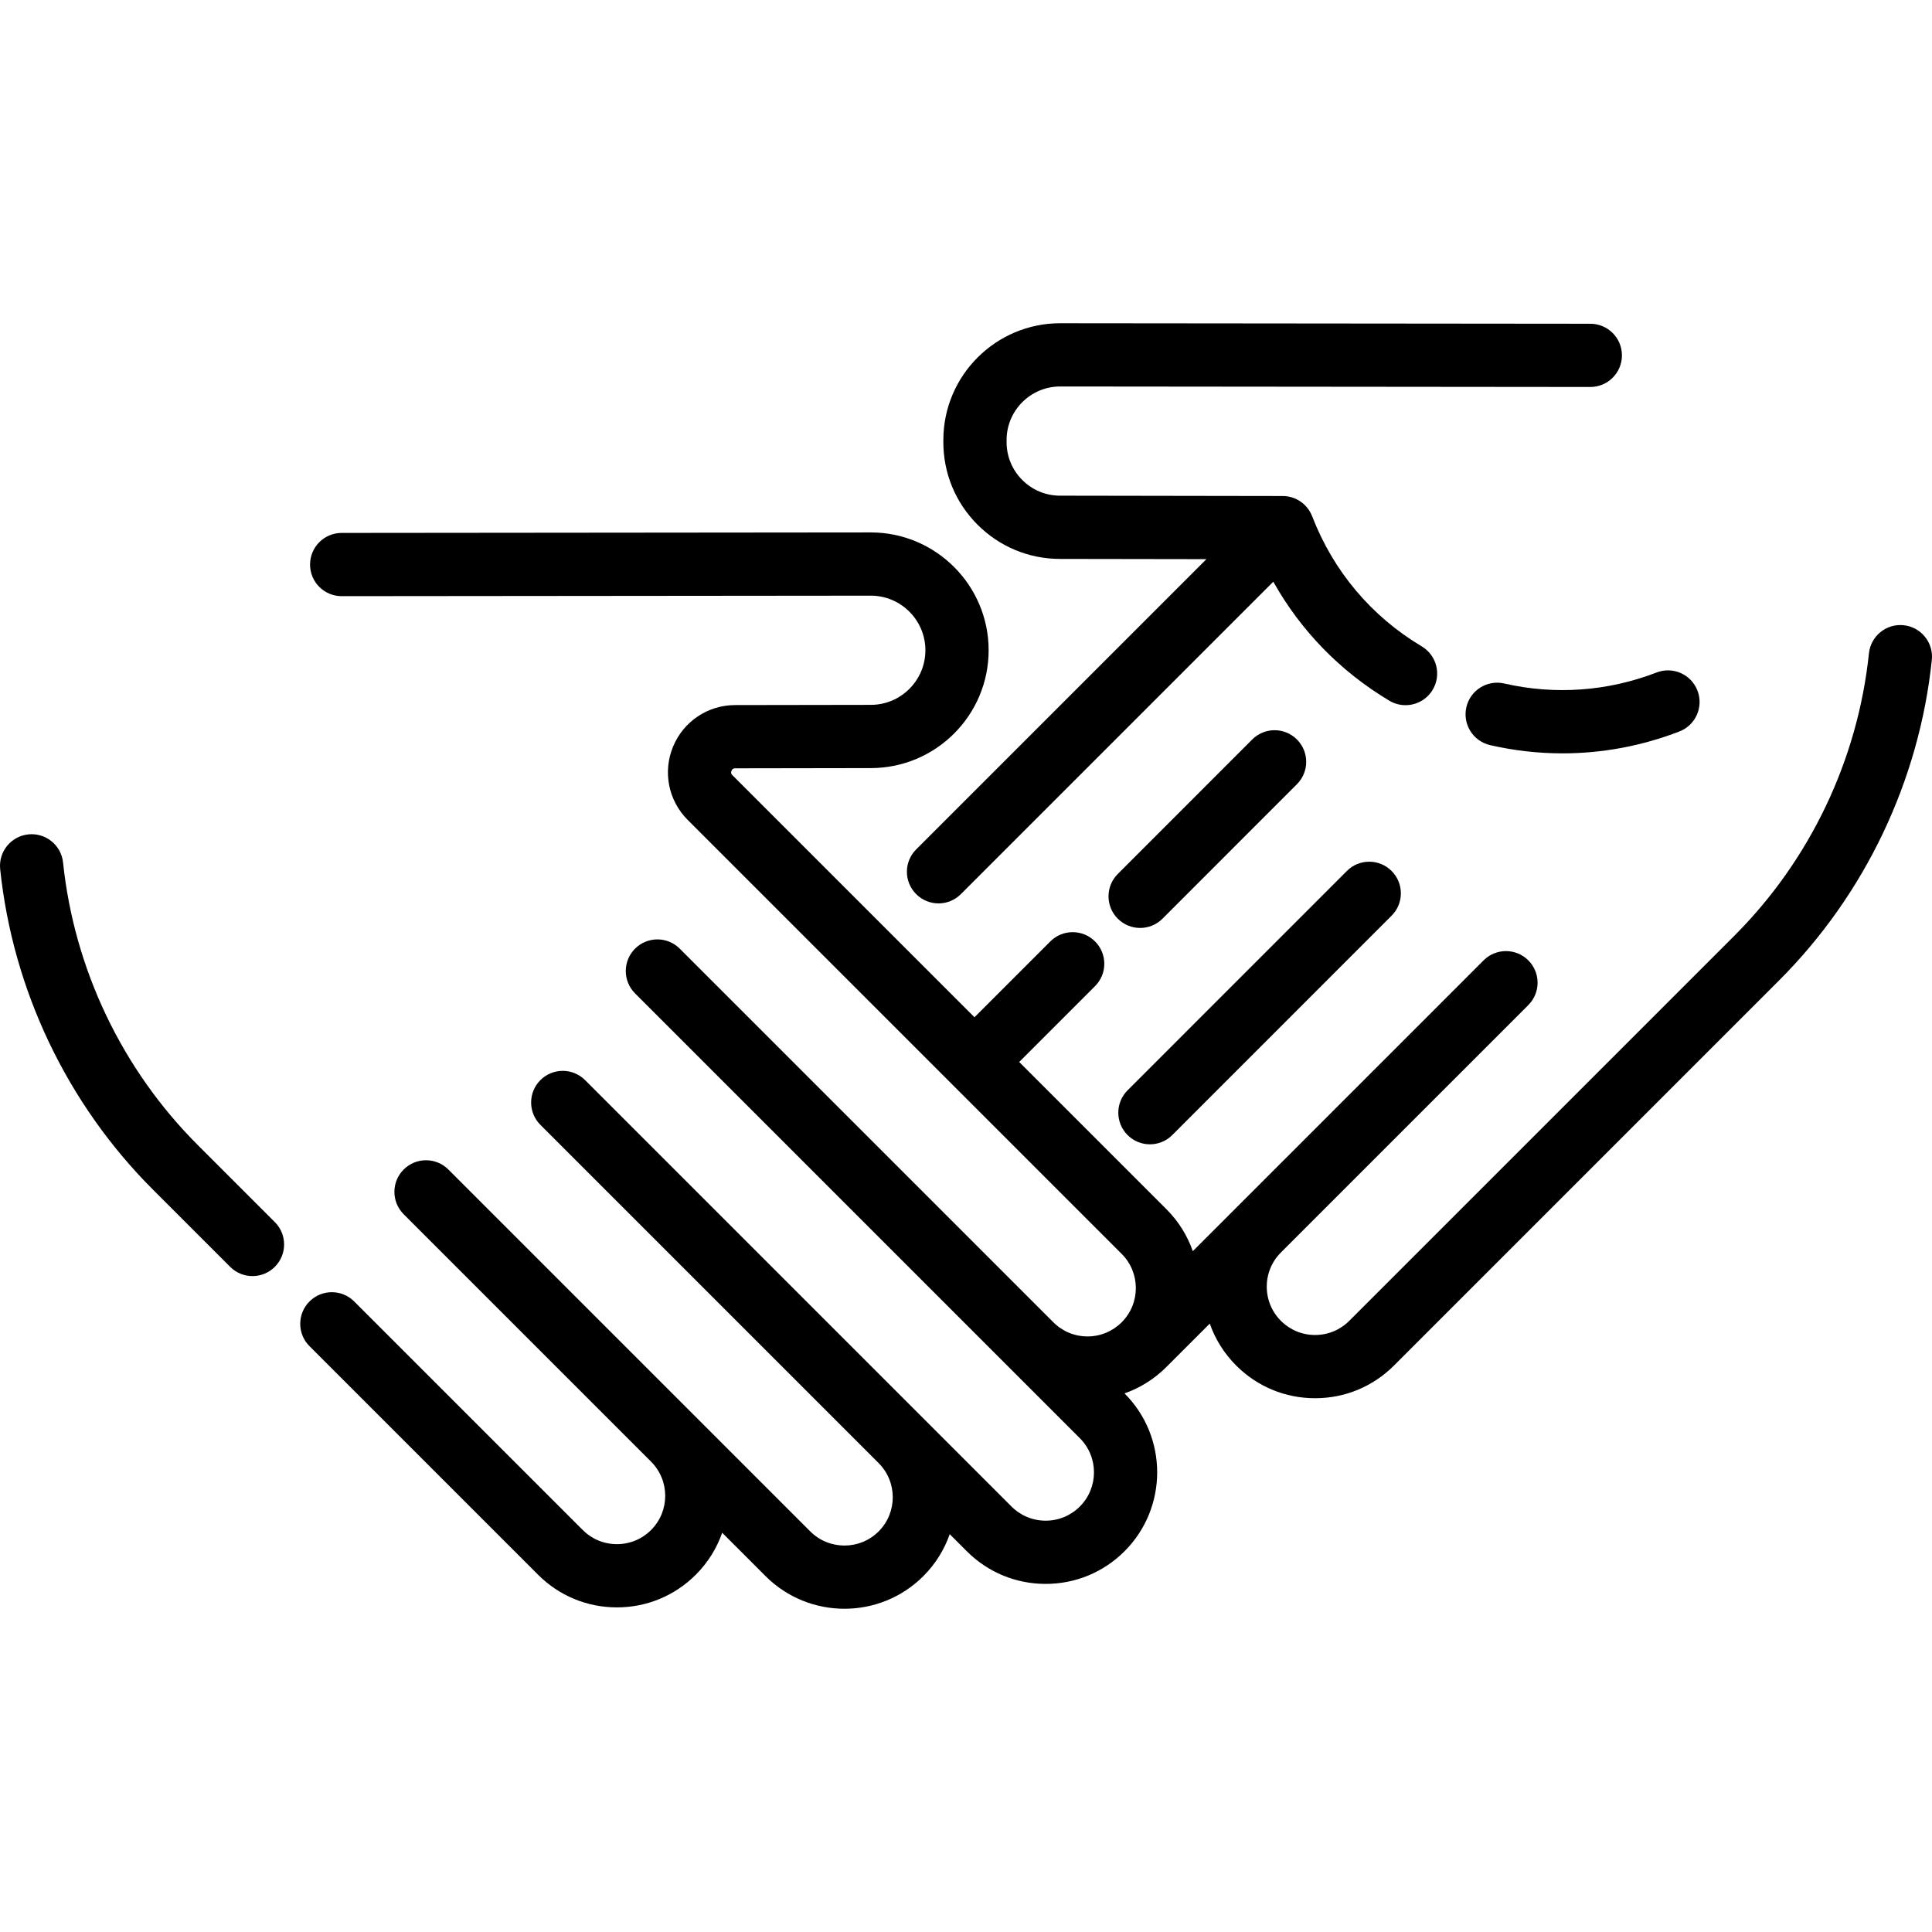
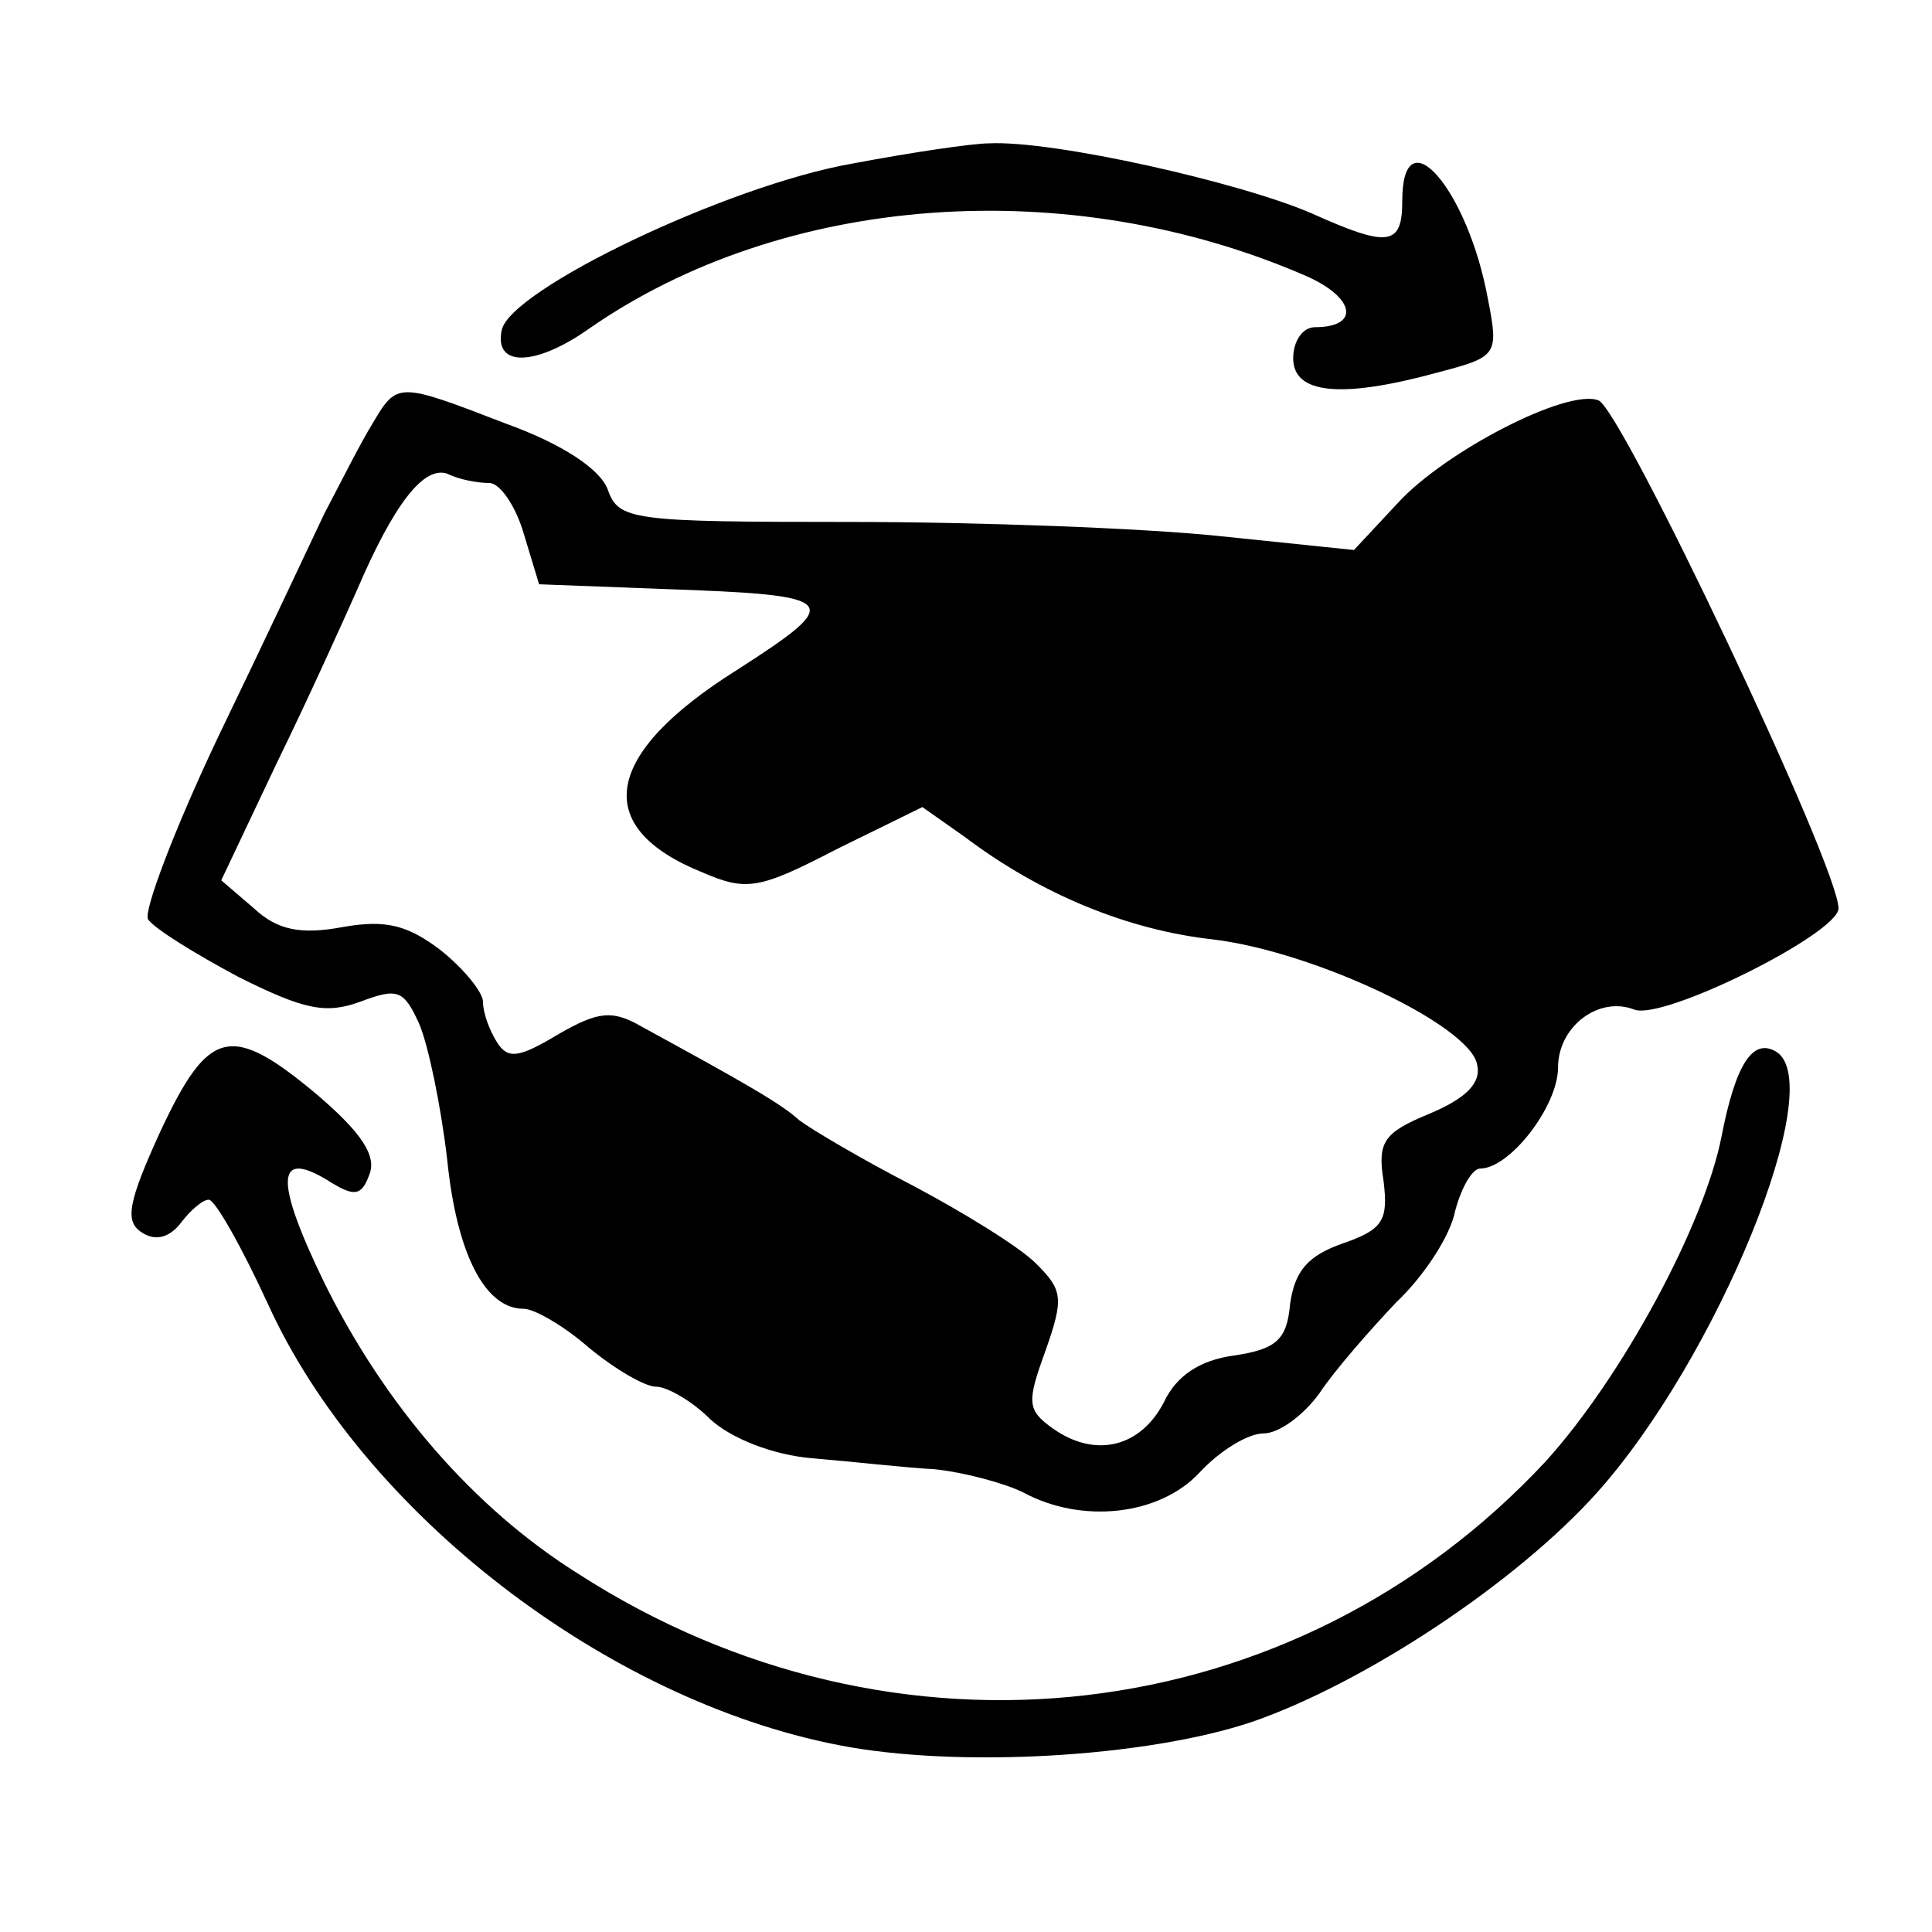
- <svg xmlns="http://www.w3.org/2000/svg" fill="#000000" height="800px" width="800px" version="1.1" id="Layer_1" viewBox="0 0 512 512" xml:space="preserve">
-   <g>
-     <g>
-       <path d="M72.836,323.871l-20.463-20.464c-20.049-20.049-32.714-46.622-35.659-74.823c-0.48-4.603-4.605-7.944-9.205-7.463    c-4.603,0.482-7.944,4.602-7.463,9.205c3.344,32.01,17.72,62.173,40.478,84.931l20.463,20.463    c1.636,1.636,3.781,2.455,5.925,2.455c2.144,0,4.289-0.818,5.925-2.455C76.109,332.448,76.109,327.143,72.836,323.871z" />
-     </g>
-   </g>
-   <g>
-     <g>
-       <path d="M343.701,195.968c-3.275-3.272-8.579-3.271-11.851,0.002l-35.628,35.642c-3.271,3.273-3.27,8.578,0.002,11.85    c1.637,1.636,3.781,2.453,5.925,2.453c2.144,0,4.289-0.819,5.926-2.456l35.628-35.642    C346.975,204.544,346.974,199.239,343.701,195.968z" />
-     </g>
-   </g>
-   <g>
-     <g>
-       <path d="M368.787,230.815c-3.275-3.274-8.581-3.272-11.85,0.001l-58.121,58.134c-3.272,3.272-3.272,8.578,0.001,11.85    c1.637,1.636,3.78,2.453,5.924,2.453c2.145,0,4.29-0.818,5.926-2.455l58.121-58.134    C372.061,239.392,372.061,234.086,368.787,230.815z" />
-     </g>
-   </g>
-   <g>
-     <g>
-       <path d="M504.491,165.691c-4.601-0.486-8.725,2.86-9.204,7.463c-2.948,28.202-15.612,54.775-35.662,74.824L357.566,350.036    c-2.419,2.419-5.634,3.751-9.055,3.751c-3.421,0-6.635-1.332-9.055-3.752c-2.419-2.419-3.751-5.634-3.751-9.055    c0-3.421,1.332-6.637,3.751-9.055c0.016-0.016,0.028-0.032,0.042-0.047l65.523-65.523c3.272-3.272,3.272-8.578,0-11.85    c-3.274-3.272-8.578-3.272-11.851,0l-77.064,77.064c-1.419-4.063-3.748-7.876-6.99-11.118L270.1,281.436l20.098-20.098    c3.272-3.272,3.272-8.578,0-11.85c-3.272-3.271-8.577-3.274-11.851,0l-20.097,20.097l-64.165-64.164    c-0.163-0.163-0.5-0.5-0.23-1.155c0.27-0.654,0.749-0.655,0.978-0.655l35.989-0.057c17.219-0.027,31.206-14.058,31.178-31.278    c-0.027-17.199-14.033-31.178-31.227-31.178c-0.01,0-0.021,0-0.03,0L90.539,141.23c-4.629,0.004-8.376,3.76-8.372,8.387    c0.004,4.625,3.755,8.372,8.379,8.372c0.002,0,0.006,0,0.008,0l140.204-0.132c0.005,0,0.009,0,0.013,0    c7.966,0,14.456,6.478,14.47,14.446c0.012,7.978-6.469,14.48-14.446,14.492l-35.988,0.057c-7.226,0.011-13.68,4.334-16.44,11.013    c-2.761,6.679-1.242,14.296,3.868,19.407l115.03,115.03c4.98,4.98,4.991,13.07,0.041,18.067l-0.044,0.044    c-0.008,0.008-0.013,0.016-0.021,0.023c-2.417,2.405-5.622,3.731-9.033,3.731c-3.421,0-6.636-1.332-9.055-3.751l-99.01-99.01    c-3.272-3.274-8.578-3.272-11.85,0c-3.272,3.272-3.272,8.578,0,11.85l117.875,117.876c4.994,4.993,4.994,13.119,0,18.112    c-2.419,2.419-5.634,3.751-9.055,3.751s-6.637-1.332-9.055-3.751l-113-113.001c-3.272-3.272-8.578-3.272-11.85,0    c-3.272,3.272-3.272,8.578,0,11.85l89.642,89.642c4.99,4.994,4.989,13.117-0.004,18.108c-4.994,4.993-13.119,4.993-18.112,0    l-95.909-95.909c-3.271-3.272-8.577-3.272-11.85,0c-3.272,3.272-3.272,8.578,0,11.85l65.571,65.572    c4.992,4.994,4.991,13.118-0.001,18.11c-2.419,2.419-5.635,3.751-9.056,3.751s-6.638-1.332-9.057-3.751L93.869,344.9    c-3.272-3.272-8.578-3.272-11.85,0c-3.272,3.272-3.272,8.578,0,11.85l60.564,60.564c5.584,5.585,13.009,8.66,20.906,8.66    c7.897,0,15.322-3.075,20.906-8.66c3.242-3.242,5.573-7.055,6.991-11.12l11.498,11.498c5.764,5.764,13.336,8.645,20.906,8.645    c7.571,0,15.142-2.883,20.906-8.645c3.242-3.242,5.573-7.057,6.991-11.121l4.52,4.52c5.584,5.584,13.009,8.659,20.906,8.659    c7.898,0,15.323-3.075,20.907-8.66c11.527-11.528,11.527-30.285,0-41.812l-0.015-0.015c4.134-1.447,7.922-3.813,11.111-7.002    c0.029-0.029,0.055-0.059,0.084-0.088l11.402-11.402c1.447,4.134,3.814,7.925,7.003,11.113c5.584,5.585,13.009,8.66,20.906,8.66    c7.898,0,15.323-3.075,20.907-8.66l102.059-102.058c22.757-22.757,37.132-52.92,40.477-84.931    C512.435,170.293,509.094,166.172,504.491,165.691z" />
-     </g>
-   </g>
-   <g>
-     <g>
-       <path d="M449.848,183.017c-1.667-4.316-6.516-6.466-10.835-4.799c-12.948,4.997-26.906,6.003-40.371,2.914    c-4.511-1.036-9.007,1.781-10.042,6.291c-1.035,4.51,1.781,9.007,6.291,10.042c6.348,1.458,12.78,2.183,19.201,2.183    c10.507,0,20.976-1.943,30.956-5.796C449.366,192.185,451.514,187.335,449.848,183.017z" />
-     </g>
-   </g>
-   <g>
-     <g>
-       <path d="M421.459,85.796l-140.484-0.133c-0.01,0-0.019,0-0.028,0c-17.04,0-30.921,13.856-30.948,30.896l-0.001,0.563    c-0.013,8.266,3.193,16.043,9.03,21.897c5.835,5.858,13.602,9.089,21.869,9.101l38.82,0.061l-76.923,76.923    c-3.272,3.272-3.272,8.578,0,11.85c1.636,1.636,3.781,2.455,5.925,2.455s4.289-0.818,5.925-2.455l82.793-82.793    c7.287,12.988,17.743,23.762,30.751,31.53c1.346,0.804,2.827,1.187,4.289,1.187c2.852,0,5.633-1.457,7.202-4.084    c2.372-3.973,1.075-9.118-2.898-11.491c-13.377-7.988-23.421-19.915-29.046-34.489c-0.006-0.016-0.017-0.028-0.022-0.044    c-1.221-3.107-4.24-5.313-7.782-5.318l-59.008-0.093c-3.791-0.006-7.35-1.488-10.027-4.172c-2.676-2.685-4.145-6.25-4.139-10.036    l0.001-0.563c0.012-7.814,6.376-14.167,14.189-14.167c0.004,0,0.009,0,0.013,0l140.484,0.133c0.002,0,0.006,0,0.008,0    c4.624,0,8.375-3.747,8.379-8.372C429.835,89.555,426.087,85.801,421.459,85.796z" />
-     </g>
+ <svg xmlns="http://www.w3.org/2000/svg" version="1.0" width="124pt" height="124pt" viewBox="0 0 124 124" preserveAspectRatio="xMidYMid meet">
+   <g transform="translate(0,124) scale(0.1,-0.1)" fill="#000000" stroke="none">
+     <path d="M547 1135 c-80 -14 -220 -81 -225 -107 -5 -24 22 -23 56 1 125 87 308 100 460 34 32 -14 35 -33 6 -33 -8 0 -14 -9 -14 -20 0 -23 31 -26 93 -9 38 10 39 11 32 47 -13 71 -55 119 -55 63 0 -29 -9 -30 -58 -8 -46 20 -166 47 -207 45 -11 0 -51 -6 -88 -13z" />
+     <path d="M239 968 c-8 -13 -21 -39 -31 -58 -9 -19 -39 -83 -68 -143 -28 -59 -48 -112 -45 -117 4 -6 30 -22 58 -37 42 -21 56 -24 78 -16 24 9 28 8 38 -14 6 -14 14 -53 18 -87 6 -60 24 -96 49 -96 7 0 26 -11 42 -25 17 -14 36 -25 43 -25 7 0 23 -9 35 -21 13 -12 40 -23 66 -25 24 -2 59 -6 78 -7 19 -2 45 -9 57 -15 37 -20 87 -15 113 13 13 14 31 25 41 25 10 0 26 12 36 26 10 15 32 40 49 58 18 17 35 43 38 59 4 15 11 27 16 27 19 0 50 40 50 65 0 26 26 46 49 37 19 -7 131 49 131 65 0 27 -139 320 -154 326 -20 8 -99 -33 -129 -66 l-28 -30 -87 9 c-48 5 -154 9 -236 9 -141 0 -149 1 -156 21 -5 13 -29 29 -65 42 -70 27 -70 27 -86 0z m75 -38 c7 0 17 -15 22 -32 l10 -33 79 -3 c115 -4 118 -7 48 -52 -86 -54 -94 -101 -22 -130 28 -12 36 -11 86 15 l55 27 27 -19 c49 -37 105 -60 160 -66 65 -8 164 -55 169 -80 3 -12 -7 -22 -31 -32 -29 -12 -33 -18 -29 -43 3 -25 0 -31 -26 -40 -23 -8 -31 -18 -34 -39 -2 -23 -9 -29 -36 -33 -22 -3 -37 -13 -45 -30 -15 -29 -44 -36 -71 -17 -17 12 -17 17 -5 50 12 34 11 39 -6 56 -11 11 -47 33 -79 50 -33 17 -65 36 -73 42 -12 11 -37 25 -101 60 -19 11 -28 10 -54 -5 -25 -15 -32 -16 -39 -5 -5 8 -9 19 -9 26 0 6 -12 21 -27 33 -21 16 -35 20 -63 15 -27 -5 -42 -2 -57 12 l-21 18 36 76 c21 43 43 92 51 110 24 56 43 80 58 75 8 -4 20 -6 27 -6z" />
+     <path d="M103 514 c-21 -46 -23 -58 -12 -65 9 -6 18 -3 25 6 6 8 14 15 18 15 4 0 21 -30 38 -67 61 -134 217 -254 366 -283 76 -15 198 -8 266 15 72 25 169 89 221 147 77 86 149 262 115 283 -15 9 -26 -8 -35 -54 -11 -57 -64 -155 -113 -209 -161 -173 -418 -203 -621 -72 -67 42 -124 108 -163 187 -32 66 -31 86 3 65 16 -10 21 -10 26 4 5 12 -5 27 -33 51 -56 47 -70 43 -101 -23z" />
  </g>
</svg>
